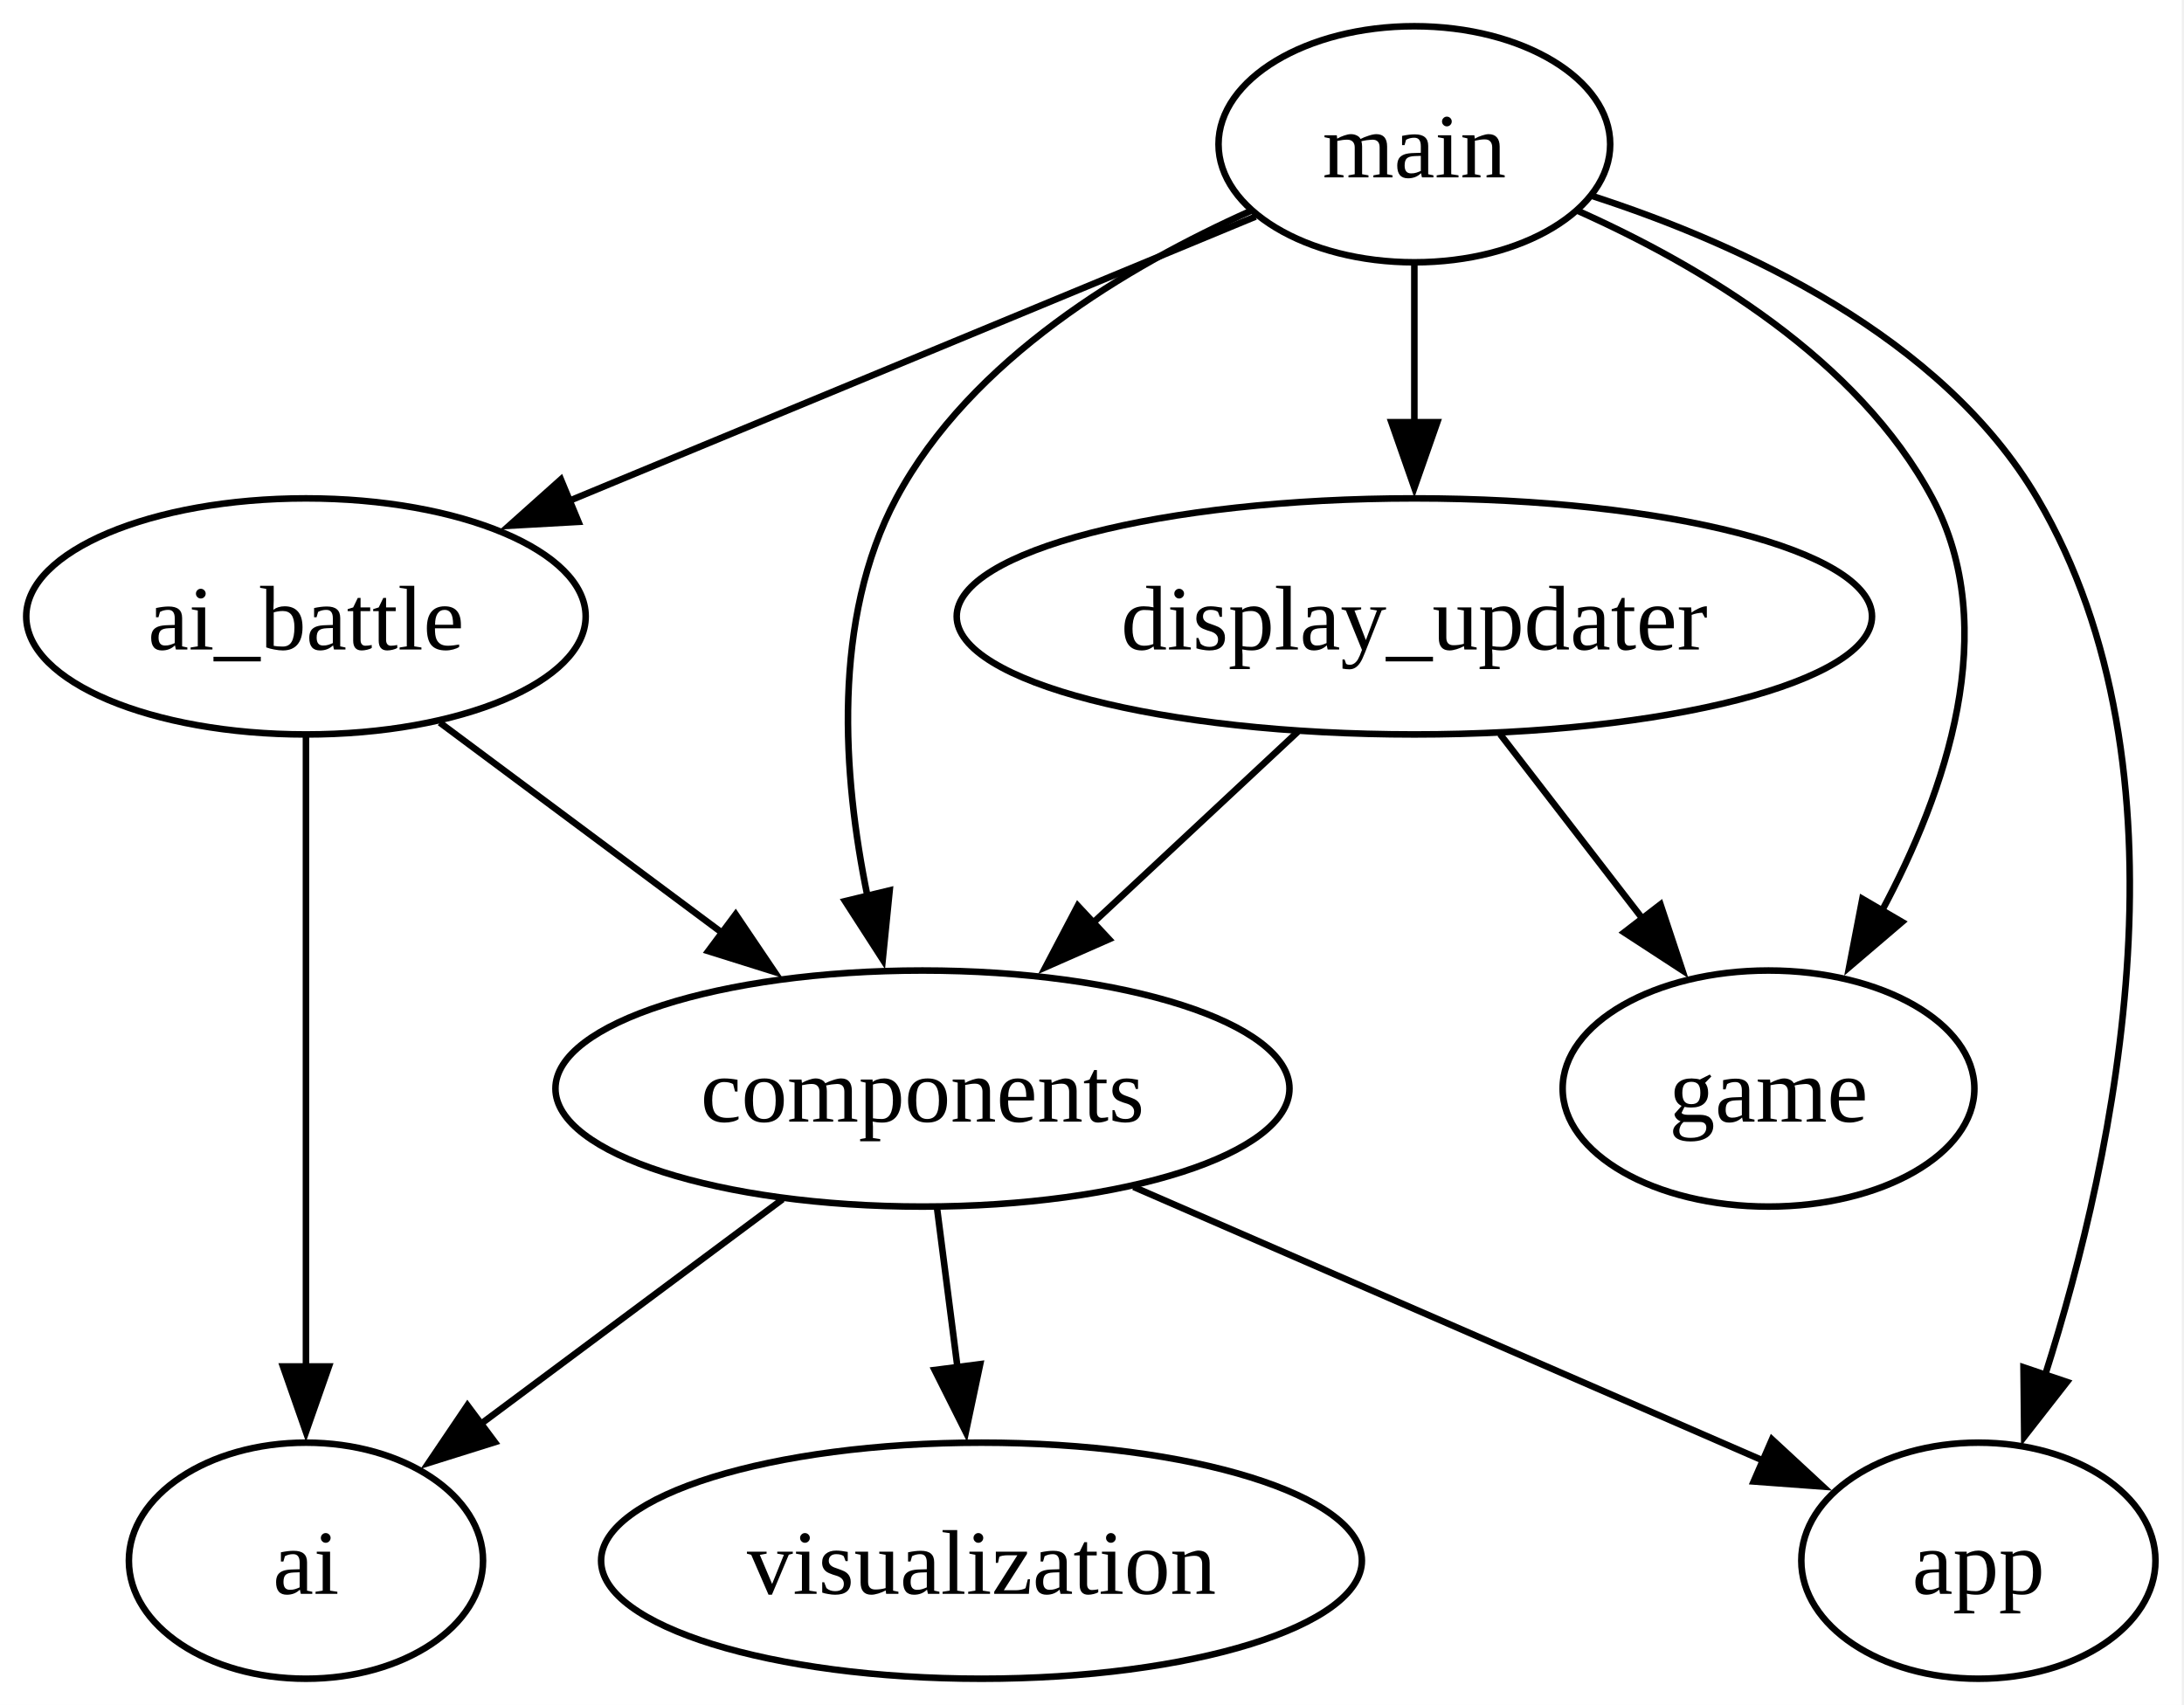
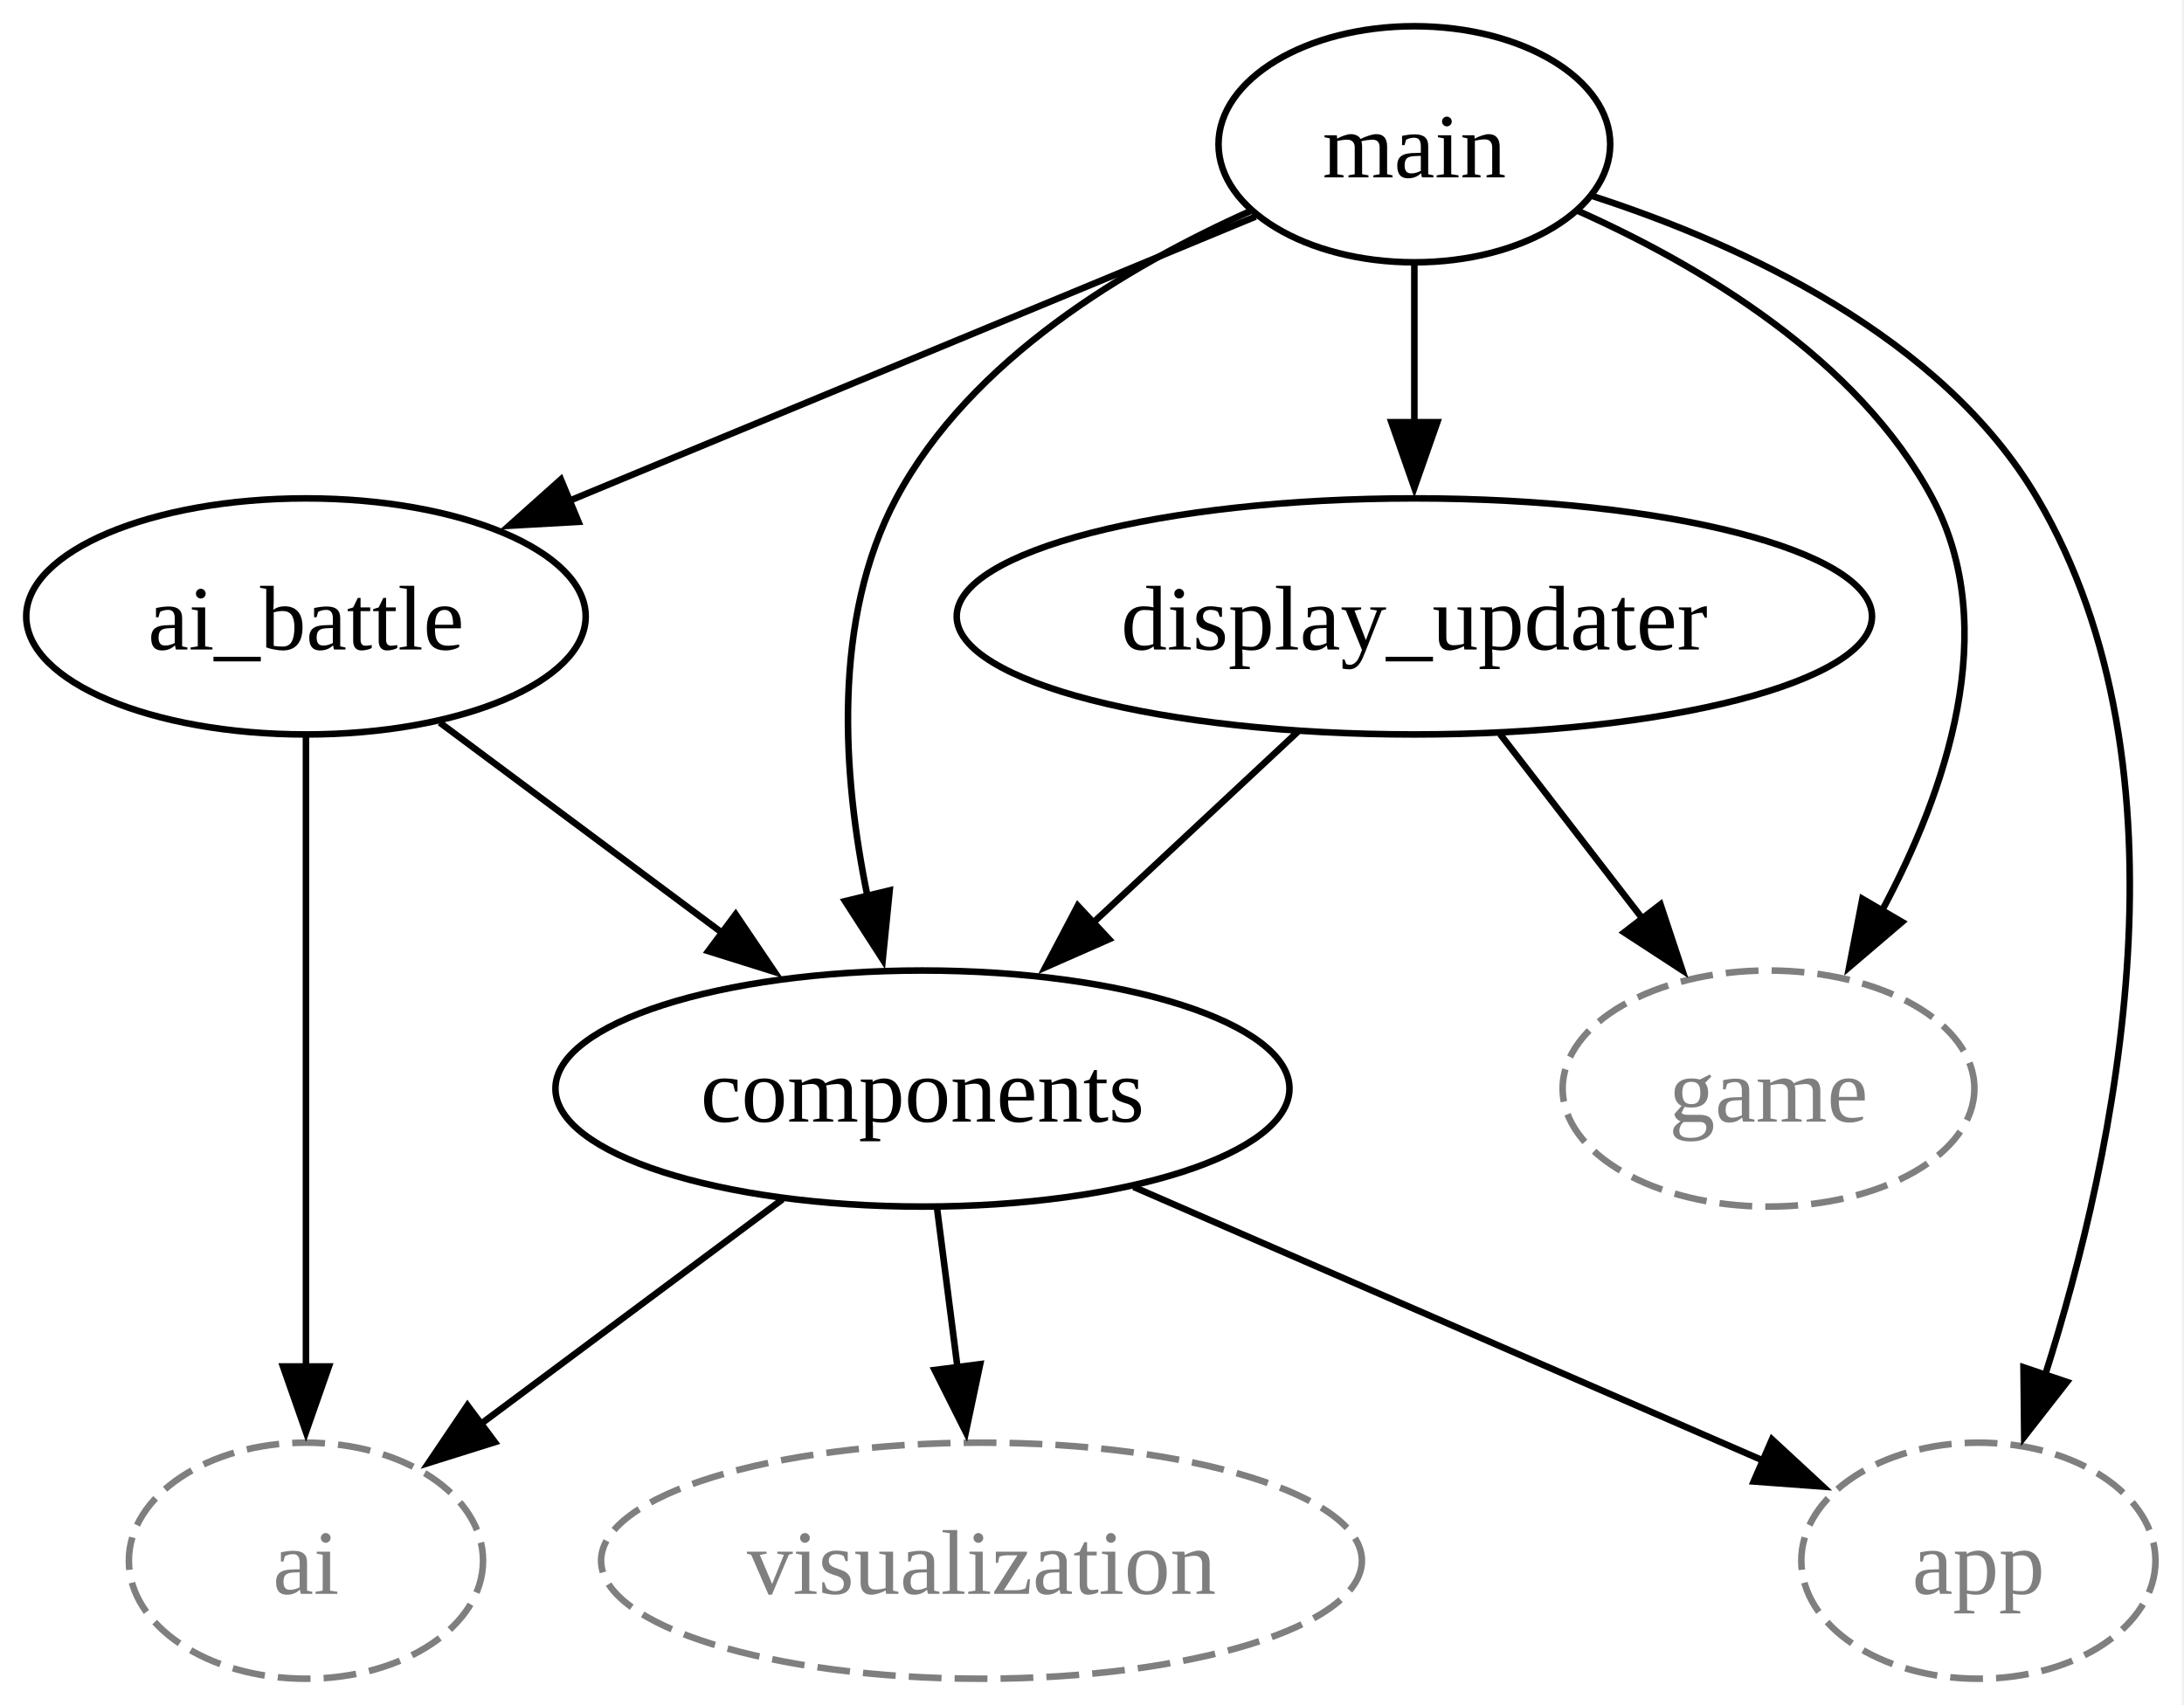
<svg xmlns="http://www.w3.org/2000/svg" width="333pt" height="260pt" viewBox="0.00 0.00 333.00 260.00">
  <g id="graph0" class="graph" transform="scale(1 1) rotate(0) translate(4 256)">
    <polygon fill="white" stroke="none" points="-4,4 -4,-256 328.65,-256 328.65,4 -4,4" />
    <g id="node1" class="node">
-       <ellipse fill="none" stroke="black" cx="42.65" cy="-18" rx="27" ry="18" />
-       <text xml:space="preserve" text-anchor="middle" x="42.65" y="-12.95" font-family="Times New Roman,serif" font-size="14.00">ai</text>
+       <ellipse fill="none" stroke="#7f7f7f" stroke-dasharray="5,2" cx="42.65" cy="-18" rx="27" ry="18" />
+       <text xml:space="preserve" text-anchor="middle" x="42.65" y="-12.95" font-family="Times New Roman,serif" font-size="14.00" fill="#7f7f7f">ai</text>
    </g>
    <g id="node2" class="node">
      <ellipse fill="none" stroke="black" cx="42.65" cy="-162" rx="42.65" ry="18" />
      <text xml:space="preserve" text-anchor="middle" x="42.65" y="-156.95" font-family="Times New Roman,serif" font-size="14.00">ai_battle</text>
    </g>
    <g id="edge1" class="edge">
      <path fill="none" stroke="black" d="M42.65,-143.59C42.65,-119.61 42.65,-76.14 42.65,-47.42" />
      <polygon fill="black" stroke="black" points="46.15,-47.62 42.65,-37.62 39.15,-47.62 46.15,-47.62" />
    </g>
    <g id="node4" class="node">
      <ellipse fill="none" stroke="black" cx="136.65" cy="-90" rx="55.96" ry="18" />
      <text xml:space="preserve" text-anchor="middle" x="136.65" y="-84.95" font-family="Times New Roman,serif" font-size="14.00">components</text>
    </g>
    <g id="edge2" class="edge">
      <path fill="none" stroke="black" d="M63.05,-145.81C75.72,-136.38 92.23,-124.08 106.4,-113.53" />
      <polygon fill="black" stroke="black" points="108.17,-116.57 114.1,-107.79 103.99,-110.96 108.17,-116.57" />
    </g>
    <g id="node3" class="node">
-       <ellipse fill="none" stroke="black" cx="297.65" cy="-18" rx="27" ry="18" />
-       <text xml:space="preserve" text-anchor="middle" x="297.65" y="-12.95" font-family="Times New Roman,serif" font-size="14.00">app</text>
+       <ellipse fill="none" stroke="#7f7f7f" stroke-dasharray="5,2" cx="297.65" cy="-18" rx="27" ry="18" />
+       <text xml:space="preserve" text-anchor="middle" x="297.65" y="-12.95" font-family="Times New Roman,serif" font-size="14.00" fill="#7f7f7f">app</text>
    </g>
    <g id="edge3" class="edge">
      <path fill="none" stroke="black" d="M115.32,-73.12C101.63,-62.92 83.76,-49.61 69.16,-38.74" />
      <polygon fill="black" stroke="black" points="71.45,-36.08 61.34,-32.91 67.27,-41.69 71.45,-36.08" />
    </g>
    <g id="edge4" class="edge">
      <path fill="none" stroke="black" d="M168.84,-75C196.71,-62.89 236.84,-45.44 264.87,-33.25" />
      <polygon fill="black" stroke="black" points="266.18,-36.5 273.96,-29.3 263.39,-30.08 266.18,-36.5" />
    </g>
    <g id="node8" class="node">
-       <ellipse fill="none" stroke="black" cx="145.65" cy="-18" rx="58" ry="18" />
-       <text xml:space="preserve" text-anchor="middle" x="145.65" y="-12.95" font-family="Times New Roman,serif" font-size="14.00">visualization</text>
+       <ellipse fill="none" stroke="#7f7f7f" stroke-dasharray="5,2" cx="145.65" cy="-18" rx="58" ry="18" />
+       <text xml:space="preserve" text-anchor="middle" x="145.65" y="-12.95" font-family="Times New Roman,serif" font-size="14.00" fill="#7f7f7f">visualization</text>
    </g>
    <g id="edge5" class="edge">
      <path fill="none" stroke="black" d="M138.88,-71.7C139.82,-64.32 140.95,-55.52 142.02,-47.25" />
      <polygon fill="black" stroke="black" points="145.45,-47.97 143.26,-37.61 138.51,-47.08 145.45,-47.97" />
    </g>
    <g id="node5" class="node">
      <ellipse fill="none" stroke="black" cx="211.65" cy="-162" rx="69.78" ry="18" />
      <text xml:space="preserve" text-anchor="middle" x="211.65" y="-156.95" font-family="Times New Roman,serif" font-size="14.00">display_updater</text>
    </g>
    <g id="edge6" class="edge">
      <path fill="none" stroke="black" d="M193.88,-144.41C184.54,-135.69 172.91,-124.85 162.59,-115.21" />
      <polygon fill="black" stroke="black" points="165.1,-112.77 155.4,-108.5 160.33,-117.88 165.1,-112.77" />
    </g>
    <g id="node6" class="node">
-       <ellipse fill="none" stroke="black" cx="265.65" cy="-90" rx="31.39" ry="18" />
-       <text xml:space="preserve" text-anchor="middle" x="265.65" y="-84.95" font-family="Times New Roman,serif" font-size="14.00">game</text>
+       <ellipse fill="none" stroke="#7f7f7f" stroke-dasharray="5,2" cx="265.65" cy="-90" rx="31.39" ry="18" />
+       <text xml:space="preserve" text-anchor="middle" x="265.65" y="-84.95" font-family="Times New Roman,serif" font-size="14.00" fill="#7f7f7f">game</text>
    </g>
    <g id="edge7" class="edge">
      <path fill="none" stroke="black" d="M224.72,-144.05C231.28,-135.56 239.34,-125.11 246.57,-115.73" />
      <polygon fill="black" stroke="black" points="249.18,-118.08 252.51,-108.03 243.64,-113.81 249.18,-118.08" />
    </g>
    <g id="node7" class="node">
      <ellipse fill="none" stroke="black" cx="211.65" cy="-234" rx="29.86" ry="18" />
      <text xml:space="preserve" text-anchor="middle" x="211.65" y="-228.95" font-family="Times New Roman,serif" font-size="14.00">main</text>
    </g>
    <g id="edge8" class="edge">
      <path fill="none" stroke="black" d="M187.44,-222.97C160.13,-211.66 115.3,-193.09 82.75,-179.61" />
      <polygon fill="black" stroke="black" points="84.2,-176.42 73.62,-175.83 81.52,-182.89 84.2,-176.42" />
    </g>
    <g id="edge9" class="edge">
      <path fill="none" stroke="black" d="M238.75,-226.12C261.35,-218.8 292.11,-204.75 306.65,-180 331,-138.54 318.62,-80.24 307.84,-46.36" />
      <polygon fill="black" stroke="black" points="311.16,-45.25 304.64,-36.9 304.53,-47.49 311.16,-45.25" />
    </g>
    <g id="edge10" class="edge">
      <path fill="none" stroke="black" d="M186.71,-223.84C168.1,-215.52 144,-201.28 132.65,-180 122.8,-161.53 124.48,-137.71 128.26,-119.36" />
      <polygon fill="black" stroke="black" points="131.65,-120.22 130.59,-109.68 124.85,-118.58 131.65,-120.22" />
    </g>
    <g id="edge11" class="edge">
      <path fill="none" stroke="black" d="M211.65,-215.7C211.65,-208.41 211.65,-199.73 211.65,-191.54" />
      <polygon fill="black" stroke="black" points="215.15,-191.62 211.65,-181.62 208.15,-191.62 215.15,-191.62" />
    </g>
    <g id="edge12" class="edge">
      <path fill="none" stroke="black" d="M236.59,-223.84C255.2,-215.52 279.3,-201.28 290.65,-180 301.24,-160.14 292.73,-135.33 282.86,-116.95" />
      <polygon fill="black" stroke="black" points="286.01,-115.4 277.95,-108.52 279.96,-118.93 286.01,-115.4" />
    </g>
  </g>
</svg>
